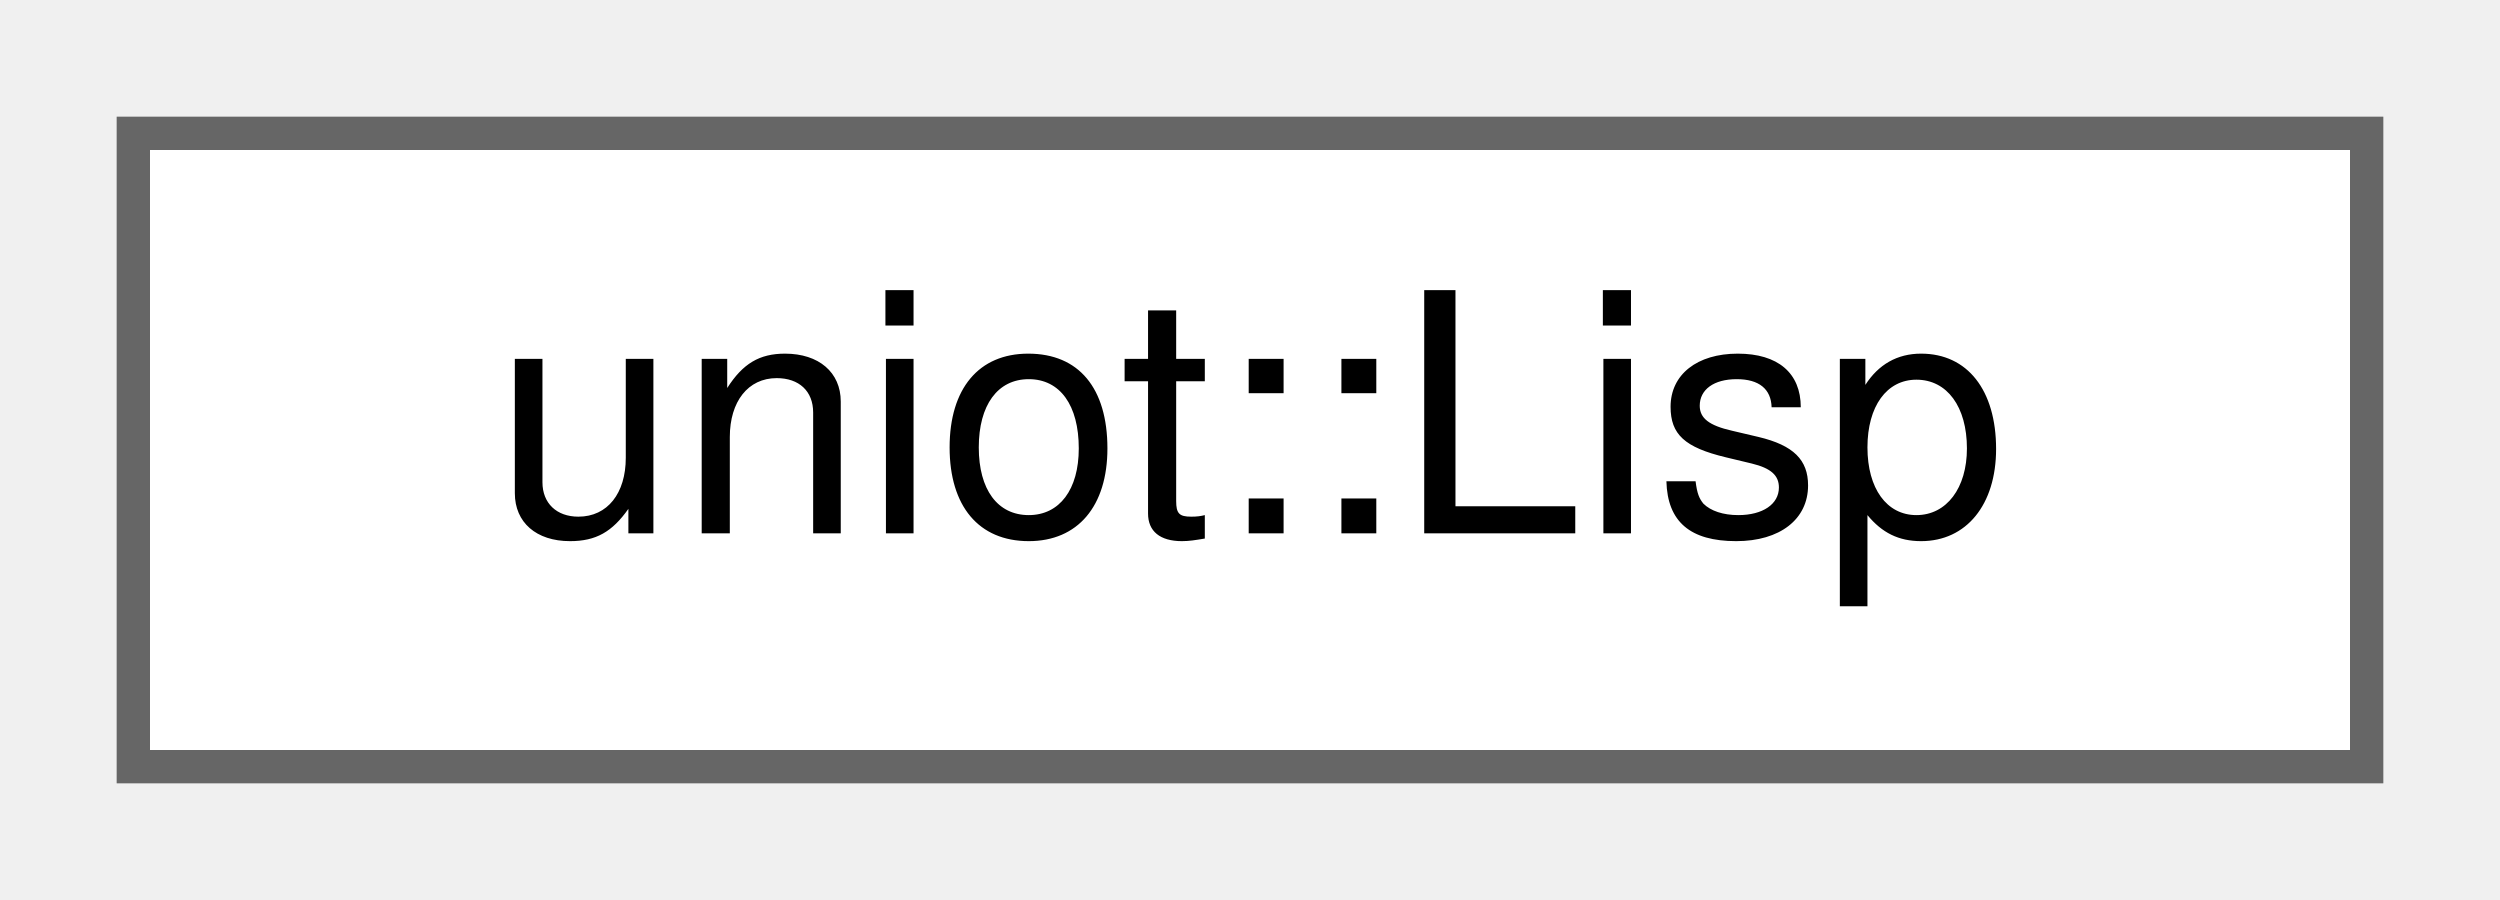
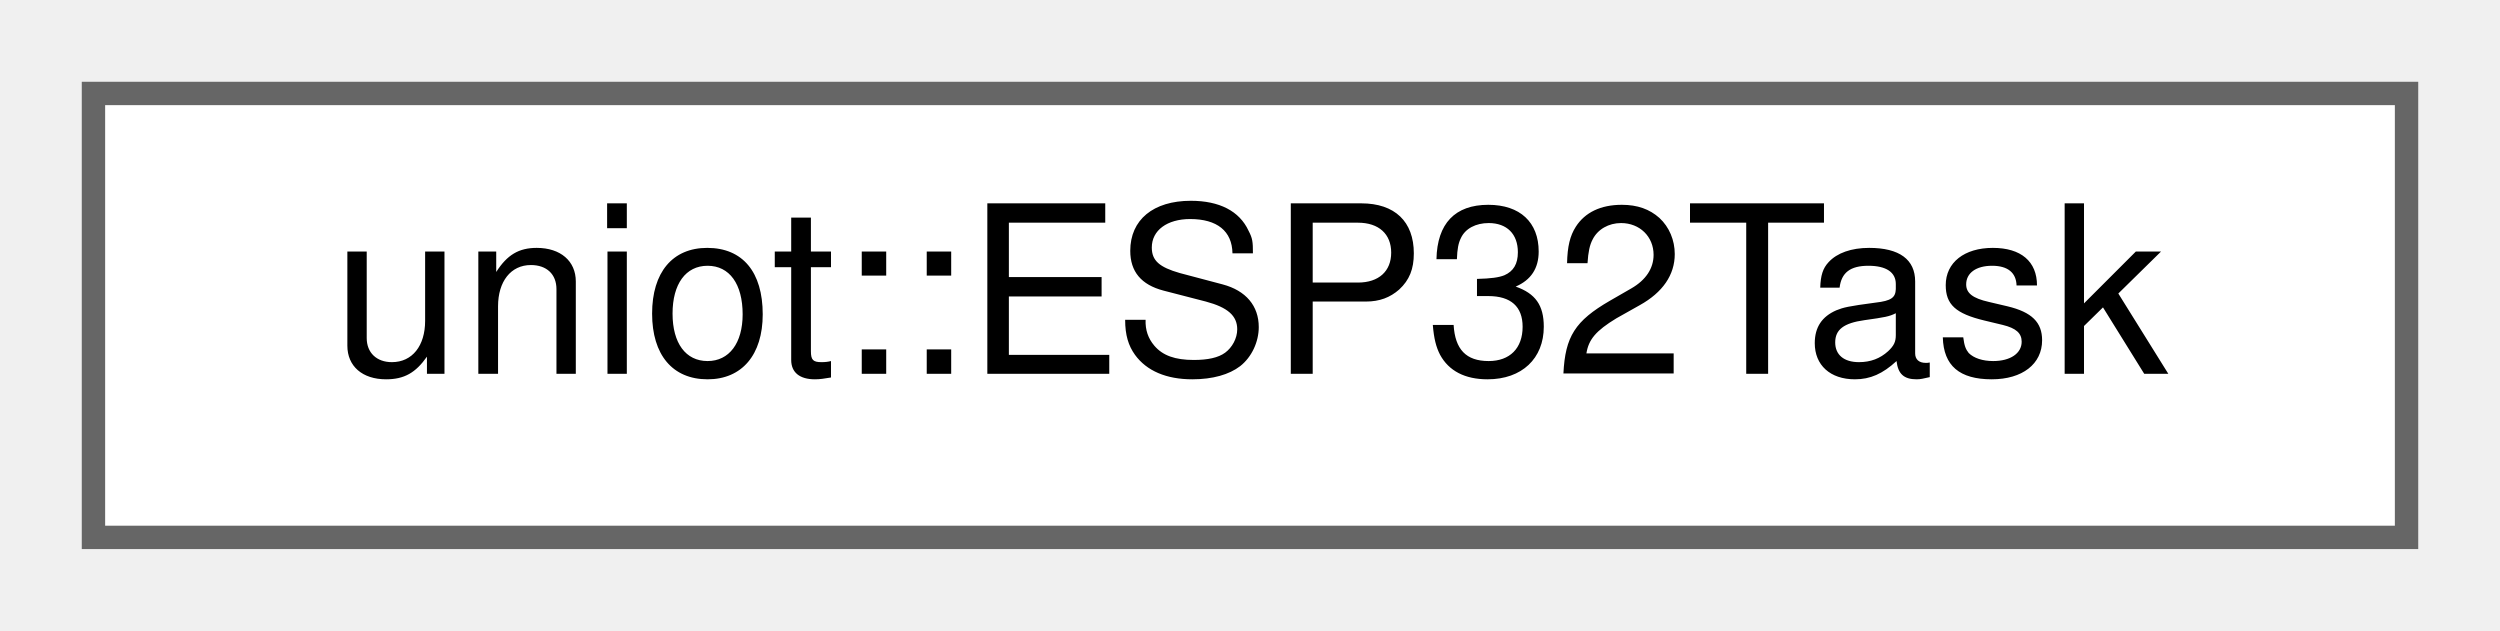
- <svg xmlns="http://www.w3.org/2000/svg" xmlns:xlink="http://www.w3.org/1999/xlink" width="75pt" height="27pt" viewBox="0.00 0.00 75.00 27.00">
+ <svg xmlns="http://www.w3.org/2000/svg" xmlns:xlink="http://www.w3.org/1999/xlink" width="107pt" height="27pt" viewBox="0.00 0.00 107.00 27.00">
  <g id="graph0" class="graph" transform="scale(1 1) rotate(0) translate(4 23)">
    <g id="Node000000" class="node">
      <g id="a_Node000000">
-         <a xlink:href="classuniot_1_1_lisp.html" target="_top" xlink:title="Utility class for working with Lisp objects in C++.">
-           <polygon fill="white" stroke="#666666" points="67,-19 0,-19 0,0 67,0 67,-19" />
-           <text text-anchor="middle" x="33.5" y="-7" font-family="Helvetica,sans-Serif" font-size="10.00">uniot::Lisp</text>
+         <a xlink:href="classuniot_1_1_e_s_p32_task.html" target="_top" xlink:title=" ">
+           <polygon fill="white" stroke="#666666" points="99,-19 0,-19 0,0 99,0 99,-19" />
+           <text text-anchor="middle" x="49.5" y="-7" font-family="Helvetica,sans-Serif" font-size="10.00">uniot::ESP32Task</text>
        </a>
      </g>
    </g>
  </g>
</svg>
